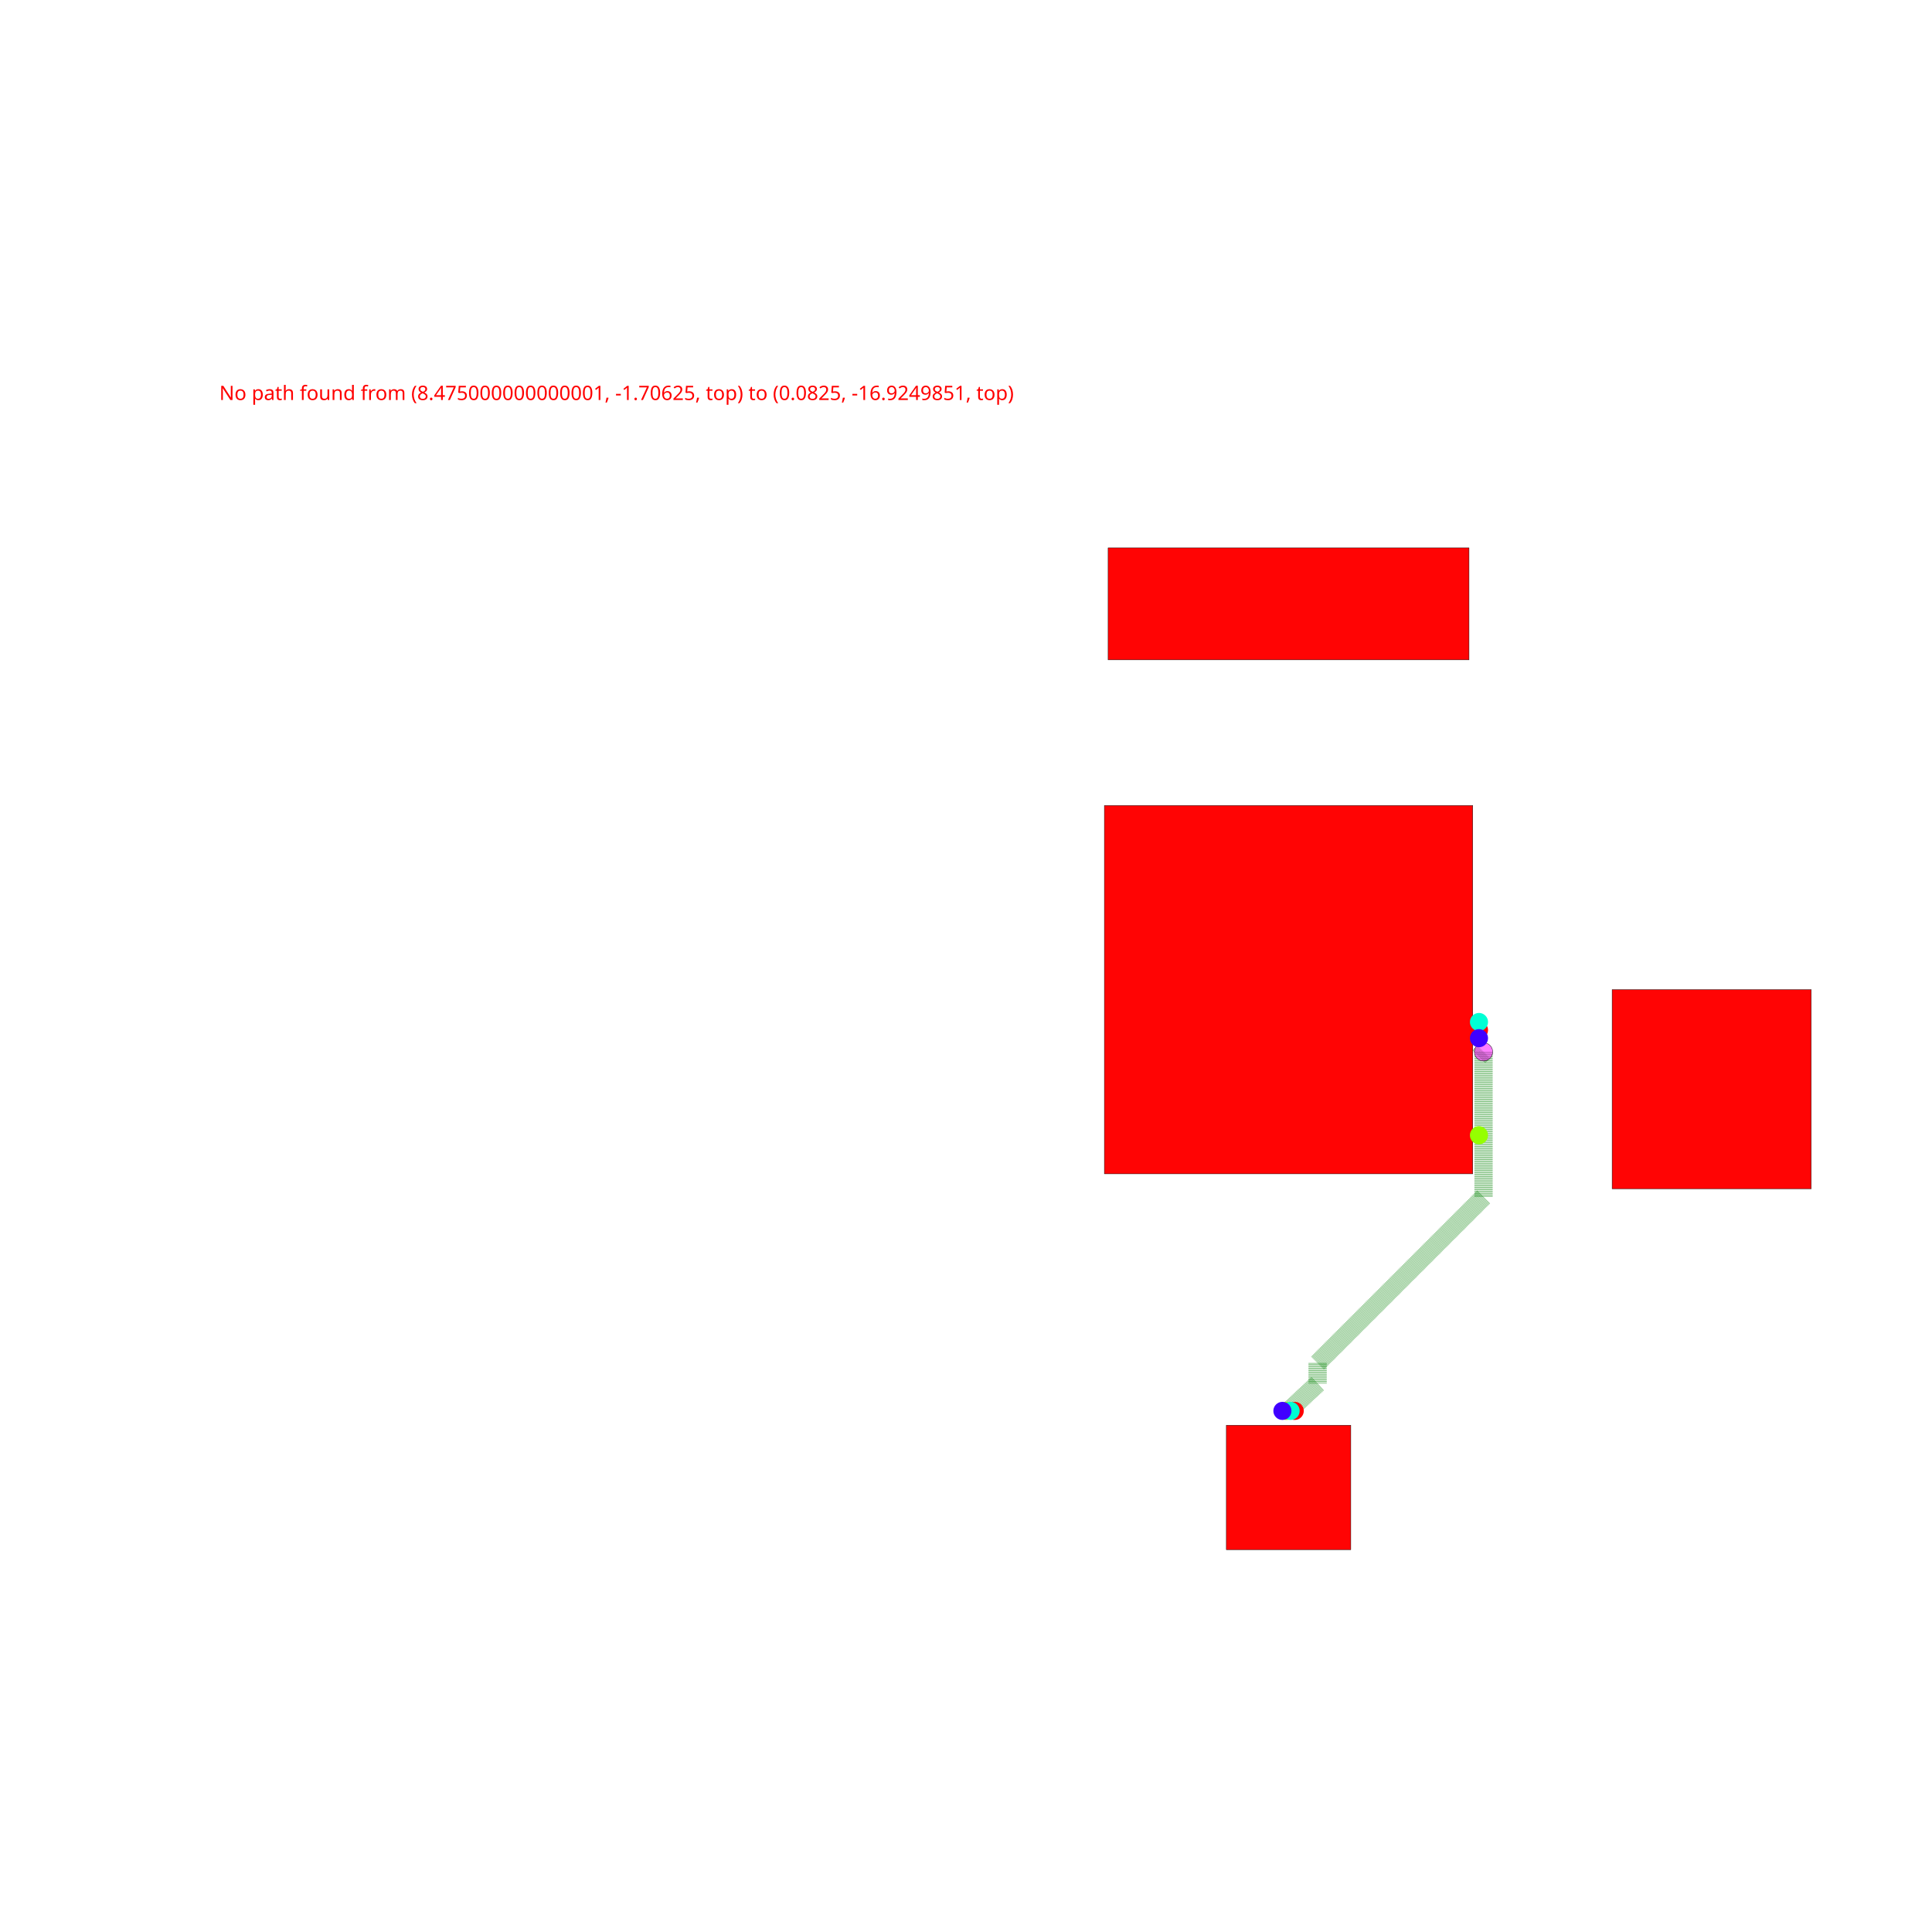
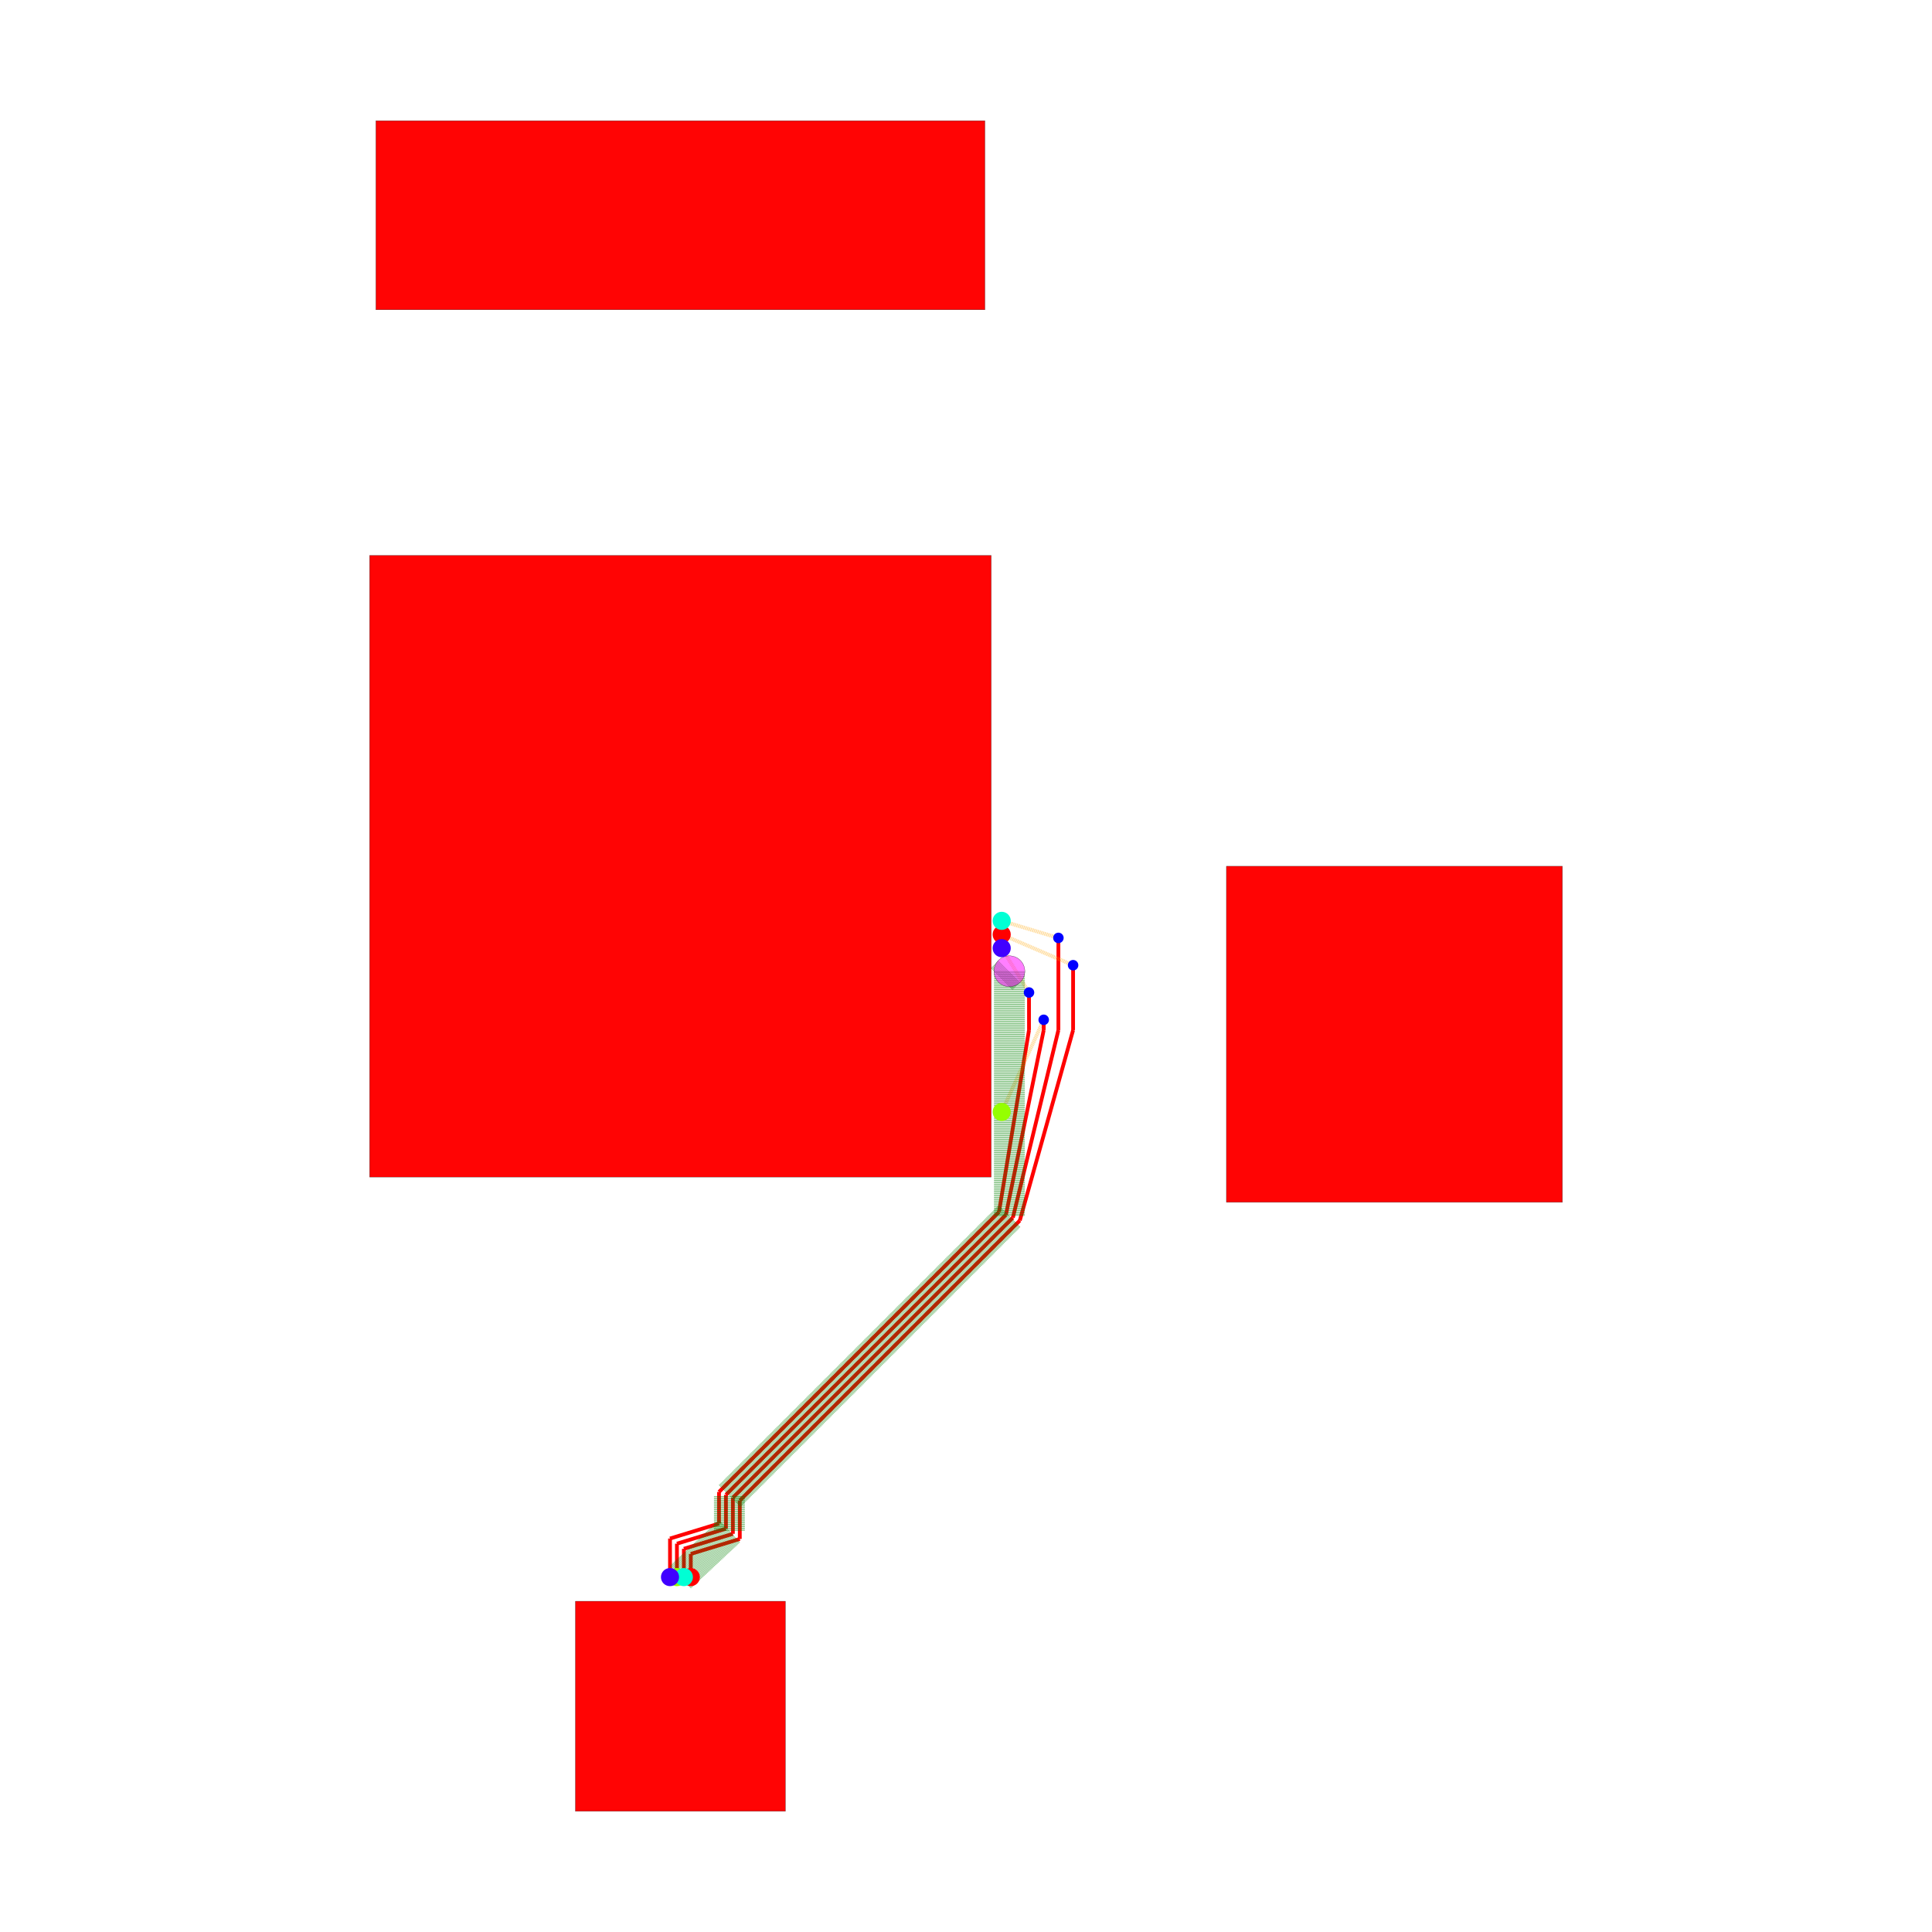
<svg xmlns="http://www.w3.org/2000/svg" width="640" height="640" viewBox="0 0 640 640">
  <rect width="100%" height="100%" fill="white" />
  <g>
-     <polyline data-points="7.65,-2.68125 7.833333333333336,-2.5" data-type="line" data-label="usb-otg coarse corridor" points="489.929,349.94 491.441,348.445" fill="none" stroke="rgba(0, 128, 0, 0.6)" stroke-width="6.06" stroke-dasharray="0.2 0.2" />
+     <polyline data-points="7.65,-1.95 8.299999999999999,-3.0062499999999996" data-type="line" data-label="source_trace_219" points="331.826,314.087 340.87,328.783" fill="none" stroke="rgba(255, 165, 0, 0.5)" stroke-width="1.252" stroke-dasharray="0.2 0.2" />
  </g>
  <g>
-     <polyline data-points="7.833333333333336,-2.5 7.833333333333336,-8.333333333333332" data-type="line" data-label="usb-otg coarse corridor" points="491.441,348.445 491.441,396.541" fill="none" stroke="rgba(0, 128, 0, 0.6)" stroke-width="6.06" stroke-dasharray="0.2 0.2" />
+     <polyline data-points="8.299999999999999,-3.0062499999999996 8.299999999999999,-3.90125" data-type="line" data-label="source_trace_219" points="340.87,328.783 340.87,341.235" fill="none" stroke="red" stroke-width="1.252" />
  </g>
  <g>
-     <polyline data-points="7.833333333333336,-8.333333333333332 1.1666666666666679,-15" data-type="line" data-label="usb-otg coarse corridor" points="491.441,396.541 436.474,451.508" fill="none" stroke="rgba(0, 128, 0, 0.6)" stroke-width="6.06" stroke-dasharray="0.2 0.2" />
+     <polyline data-points="8.299999999999999,-3.90125 7.585833333333336,-8.230815476645992" data-type="line" data-label="source_trace_219" points="340.87,341.235 330.933,401.472" fill="none" stroke="red" stroke-width="1.252" />
  </g>
  <g>
-     <polyline data-points="1.1666666666666679,-15 1.1666666666666679,-15.833333333333332" data-type="line" data-label="usb-otg coarse corridor" points="436.474,451.508 436.474,458.378" fill="none" stroke="rgba(0, 128, 0, 0.6)" stroke-width="6.06" stroke-dasharray="0.2 0.2" />
+     <polyline data-points="7.585833333333336,-8.230815476645992 0.9191666666666678,-14.89748214331266" data-type="line" data-label="source_trace_219" points="330.933,401.472 238.18,494.226" fill="none" stroke="red" stroke-width="1.252" />
  </g>
  <g>
-     <polyline data-points="1.1666666666666679,-15.833333333333332 0,-16.9249851" data-type="line" data-label="usb-otg coarse corridor" points="436.474,458.378 426.855,467.379" fill="none" stroke="rgba(0, 128, 0, 0.6)" stroke-width="6.06" stroke-dasharray="0.2 0.2" />
+     <polyline data-points="0.9191666666666678,-14.89748214331266 0.9191666666666678,-15.650187858891284" data-type="line" data-label="source_trace_219" points="238.18,494.226 238.18,504.698" fill="none" stroke="red" stroke-width="1.252" />
  </g>
  <g>
-     <rect data-type="rect" data-label="U1" data-x="0" data-y="0" x="365.842" y="266.82" width="122.026" height="122.026" fill="rgba(255, 0, 0, 0.984)" stroke="black" stroke-width="0.121" />
+     <polyline data-points="0.9191666666666678,-15.650187858891284 -0.2475,-16.006839625557955" data-type="line" data-label="source_trace_219" points="238.18,504.698 221.948,509.66" fill="none" stroke="red" stroke-width="1.252" />
  </g>
  <g>
-     <rect data-type="rect" data-label="U2" data-x="17" data-y="-4" x="534.04" y="327.833" width="65.96" height="65.96" fill="rgba(255, 0, 0, 0.984)" stroke="black" stroke-width="0.121" />
+     <polyline data-points="-0.2475,-16.006839625557955 -0.2475,-16.9249851" data-type="line" data-label="source_trace_219" points="221.948,509.66 221.948,522.435" fill="none" stroke="red" stroke-width="1.252" />
  </g>
  <g>
-     <rect data-type="rect" data-label="J1" data-x="0" data-y="-20" x="406.243" y="472.12" width="41.225" height="41.225" fill="rgba(255, 0, 0, 0.984)" stroke="black" stroke-width="0.121" />
+     <polyline data-points="7.65,-1.3 9,-1.70625" data-type="line" data-label="source_trace_218" points="331.826,305.043 350.609,310.696" fill="none" stroke="rgba(255, 165, 0, 0.5)" stroke-width="1.252" stroke-dasharray="0.2 0.2" />
  </g>
  <g>
-     <rect data-type="rect" data-label="J2" data-x="0" data-y="15.5" x="367.079" y="181.484" width="119.552" height="37.102" fill="rgba(255, 0, 0, 0.984)" stroke="black" stroke-width="0.121" />
+     <polyline data-points="9,-1.70625 9,-3.90125" data-type="line" data-label="source_trace_218" points="350.609,310.696 350.609,341.235" fill="none" stroke="red" stroke-width="1.252" />
  </g>
  <g>
-     <rect data-type="rect" data-label="source_trace_216, source_trace_216-start" data-x="7.65" data-y="-1.625" x="489.311" y="340.612" width="1.237" height="1.237" fill="rgba(255, 0, 0, 0.5)" stroke="black" stroke-width="0.121" />
+     <polyline data-points="9,-3.90125 7.915833333333335,-8.367505952229113" data-type="line" data-label="source_trace_218" points="350.609,341.235 335.525,403.374" fill="none" stroke="red" stroke-width="1.252" />
  </g>
  <g>
-     <rect data-type="rect" data-label="source_trace_216, source_trace_216-end" data-x="0.2475" data-y="-16.9249851" x="428.277" y="466.761" width="1.237" height="1.237" fill="rgba(255, 0, 0, 0.5)" stroke="black" stroke-width="0.121" />
+     <polyline data-points="7.915833333333335,-8.367505952229113 1.2491666666666679,-15.03417261889578" data-type="line" data-label="source_trace_218" points="335.525,403.374 242.771,496.128" fill="none" stroke="red" stroke-width="1.252" />
  </g>
  <g>
-     <rect data-type="rect" data-label="source_trace_217, source_trace_217-start" data-x="7.65" data-y="-5.85" x="489.311" y="375.448" width="1.237" height="1.237" fill="rgba(255, 0, 0, 0.5)" stroke="black" stroke-width="0.121" />
+     <polyline data-points="1.2491666666666679,-15.03417261889578 1.2491666666666679,-15.894381824814015" data-type="line" data-label="source_trace_218" points="242.771,496.128 242.771,508.096" fill="none" stroke="red" stroke-width="1.252" />
  </g>
  <g>
-     <rect data-type="rect" data-label="source_trace_217, source_trace_217-end" data-x="-0.0825" data-y="-16.9249851" x="425.557" y="466.761" width="1.237" height="1.237" fill="rgba(255, 0, 0, 0.5)" stroke="black" stroke-width="0.121" />
+     <polyline data-points="1.2491666666666679,-15.894381824814015 0.0825,-16.251033591480684" data-type="line" data-label="source_trace_218" points="242.771,508.096 226.539,513.058" fill="none" stroke="red" stroke-width="1.252" />
  </g>
  <g>
-     <rect data-type="rect" data-label="source_trace_218, source_trace_218-start" data-x="7.65" data-y="-1.3" x="489.311" y="337.933" width="1.237" height="1.237" fill="rgba(255, 0, 0, 0.5)" stroke="black" stroke-width="0.121" />
+     <polyline data-points="0.0825,-16.251033591480684 0.0825,-16.9249851" data-type="line" data-label="source_trace_218" points="226.539,513.058 226.539,522.435" fill="none" stroke="red" stroke-width="1.252" />
  </g>
  <g>
-     <rect data-type="rect" data-label="source_trace_218, source_trace_218-end" data-x="0.0825" data-y="-16.9249851" x="426.917" y="466.761" width="1.237" height="1.237" fill="rgba(255, 0, 0, 0.5)" stroke="black" stroke-width="0.121" />
+     <polyline data-points="7.65,-5.85 8.649999999999999,-3.65625" data-type="line" data-label="source_trace_217" points="331.826,368.348 345.739,337.826" fill="none" stroke="rgba(255, 165, 0, 0.5)" stroke-width="1.252" stroke-dasharray="0.2 0.2" />
  </g>
  <g>
-     <rect data-type="rect" data-label="source_trace_219, source_trace_219-start" data-x="7.65" data-y="-1.95" x="489.311" y="343.292" width="1.237" height="1.237" fill="rgba(255, 0, 0, 0.5)" stroke="black" stroke-width="0.121" />
+     <polyline data-points="8.649999999999999,-3.65625 8.649999999999999,-3.90125" data-type="line" data-label="source_trace_217" points="345.739,337.826 345.739,341.235" fill="none" stroke="red" stroke-width="1.252" />
  </g>
  <g>
-     <rect data-type="rect" data-label="source_trace_219, source_trace_219-end" data-x="-0.2475" data-y="-16.9249851" x="424.196" y="466.761" width="1.237" height="1.237" fill="rgba(255, 0, 0, 0.5)" stroke="black" stroke-width="0.121" />
-   </g>
-   <circle data-type="circle" data-label="" data-x="7.833333333333336" data-y="-2.5" cx="491.441" cy="348.445" r="3.03" fill="rgba(255, 0, 255, 0.5)" stroke="black" stroke-width="0.121" />
-   <text data-type="text" data-label="No path found from (8.475000000000001, -1.70625, top) to (0.0825, -16.9249851, top)" data-x="-27" data-y="24" x="204.24" y="129.953" fill="red" font-size="6.596" font-family="sans-serif" text-anchor="middle" dominant-baseline="central">No path found from (8.475000000000001, -1.70625, top) to (0.0825, -16.9249851, top)</text>
-   <g>
-     <circle data-type="point" data-label="source_trace_216 source_trace_216 inner3" data-x="7.65" data-y="-1.625" cx="489.929" cy="341.231" r="3" fill="hsl(0, 100%, 50%)" />
+     <polyline data-points="8.649999999999999,-3.90125 7.750833333333336,-8.299160714437551" data-type="line" data-label="source_trace_217" points="345.739,341.235 333.229,402.423" fill="none" stroke="red" stroke-width="1.252" />
  </g>
  <g>
-     <circle data-type="point" data-label="source_trace_216 source_trace_216 top" data-x="0.2475" data-y="-16.9249851" cx="428.896" cy="467.379" r="3" fill="hsl(0, 100%, 50%)" />
+     <polyline data-points="7.750833333333336,-8.299160714437551 1.0841666666666678,-14.96582738110422" data-type="line" data-label="source_trace_217" points="333.229,402.423 240.475,495.177" fill="none" stroke="red" stroke-width="1.252" />
  </g>
  <g>
-     <circle data-type="point" data-label="source_trace_217 source_trace_217 inner3" data-x="7.65" data-y="-5.85" cx="489.929" cy="376.066" r="3" fill="hsl(85, 100%, 50%)" />
+     <polyline data-points="1.0841666666666678,-14.96582738110422 1.0841666666666678,-15.772284841852649" data-type="line" data-label="source_trace_217" points="240.475,495.177 240.475,506.397" fill="none" stroke="red" stroke-width="1.252" />
  </g>
  <g>
-     <circle data-type="point" data-label="source_trace_217 source_trace_217 top" data-x="-0.0825" data-y="-16.9249851" cx="426.175" cy="467.379" r="3" fill="hsl(85, 100%, 50%)" />
+     <polyline data-points="1.0841666666666678,-15.772284841852649 -0.0825,-16.128936608519318" data-type="line" data-label="source_trace_217" points="240.475,506.397 224.243,511.359" fill="none" stroke="red" stroke-width="1.252" />
  </g>
  <g>
-     <circle data-type="point" data-label="source_trace_218 source_trace_218 inner3" data-x="7.65" data-y="-1.3" cx="489.929" cy="338.551" r="3" fill="hsl(170, 100%, 50%)" />
+     <polyline data-points="-0.0825,-16.128936608519318 -0.0825,-16.9249851" data-type="line" data-label="source_trace_217" points="224.243,511.359 224.243,522.435" fill="none" stroke="red" stroke-width="1.252" />
  </g>
  <g>
-     <circle data-type="point" data-label="source_trace_218 source_trace_218 top" data-x="0.0825" data-y="-16.9249851" cx="427.535" cy="467.379" r="3" fill="hsl(170, 100%, 50%)" />
+     <polyline data-points="7.65,-1.625 9.35,-2.35625" data-type="line" data-label="source_trace_216" points="331.826,309.565 355.478,319.739" fill="none" stroke="rgba(255, 165, 0, 0.5)" stroke-width="1.252" stroke-dasharray="0.2 0.2" />
  </g>
  <g>
-     <circle data-type="point" data-label="source_trace_219 source_trace_219 inner3" data-x="7.65" data-y="-1.95" cx="489.929" cy="343.91" r="3" fill="hsl(255, 100%, 50%)" />
+     <polyline data-points="9.35,-2.35625 9.35,-3.90125" data-type="line" data-label="source_trace_216" points="355.478,319.739 355.478,341.235" fill="none" stroke="red" stroke-width="1.252" />
  </g>
  <g>
-     <circle data-type="point" data-label="source_trace_219 source_trace_219 top" data-x="-0.2475" data-y="-16.9249851" cx="424.814" cy="467.379" r="3" fill="hsl(255, 100%, 50%)" />
+     <polyline data-points="9.35,-3.90125 8.080833333333336,-8.435851190020673" data-type="line" data-label="source_trace_216" points="355.478,341.235 337.82,404.325" fill="none" stroke="red" stroke-width="1.252" />
+   </g>
+   <g>
+     <polyline data-points="8.080833333333336,-8.435851190020673 1.414166666666668,-15.10251785668734" data-type="line" data-label="source_trace_216" points="337.82,404.325 245.067,497.079" fill="none" stroke="red" stroke-width="1.252" />
+   </g>
+   <g>
+     <polyline data-points="1.414166666666668,-15.10251785668734 1.414166666666668,-16.01647880777538" data-type="line" data-label="source_trace_216" points="245.067,497.079 245.067,509.794" fill="none" stroke="red" stroke-width="1.252" />
+   </g>
+   <g>
+     <polyline data-points="1.414166666666668,-16.01647880777538 0.2475,-16.373130574442047" data-type="line" data-label="source_trace_216" points="245.067,509.794 228.835,514.757" fill="none" stroke="red" stroke-width="1.252" />
+   </g>
+   <g>
+     <polyline data-points="0.2475,-16.373130574442047 0.2475,-16.9249851" data-type="line" data-label="source_trace_216" points="228.835,514.757 228.835,522.435" fill="none" stroke="red" stroke-width="1.252" />
+   </g>
+   <g>
+     <polyline data-points="7.65,-2.68125 7.833333333333336,-2.5" data-type="line" data-label="usb-otg coarse corridor" points="331.826,324.261 334.377,321.739" fill="none" stroke="rgba(0, 128, 0, 0.6)" stroke-width="10.226" stroke-dasharray="0.2 0.2" />
+   </g>
+   <g>
+     <polyline data-points="7.833333333333336,-2.5 7.833333333333336,-8.333333333333332" data-type="line" data-label="usb-otg coarse corridor" points="334.377,321.739 334.377,402.899" fill="none" stroke="rgba(0, 128, 0, 0.6)" stroke-width="10.226" stroke-dasharray="0.2 0.2" />
+   </g>
+   <g>
+     <polyline data-points="7.833333333333336,-8.333333333333332 1.1666666666666679,-15" data-type="line" data-label="usb-otg coarse corridor" points="334.377,402.899 241.623,495.652" fill="none" stroke="rgba(0, 128, 0, 0.6)" stroke-width="10.226" stroke-dasharray="0.2 0.2" />
+   </g>
+   <g>
+     <polyline data-points="1.1666666666666679,-15 1.1666666666666679,-15.833333333333332" data-type="line" data-label="usb-otg coarse corridor" points="241.623,495.652 241.623,507.246" fill="none" stroke="rgba(0, 128, 0, 0.6)" stroke-width="10.226" stroke-dasharray="0.2 0.2" />
+   </g>
+   <g>
+     <polyline data-points="1.1666666666666679,-15.833333333333332 0,-16.9249851" data-type="line" data-label="usb-otg coarse corridor" points="241.623,507.246 225.391,522.435" fill="none" stroke="rgba(0, 128, 0, 0.6)" stroke-width="10.226" stroke-dasharray="0.2 0.2" />
+   </g>
+   <g>
+     <rect data-type="rect" data-label="U1" data-x="0" data-y="0" x="122.435" y="184" width="205.913" height="205.913" fill="rgba(255, 0, 0, 0.984)" stroke="black" stroke-width="0.072" />
+   </g>
+   <g>
+     <rect data-type="rect" data-label="U2" data-x="17" data-y="-4" x="406.261" y="286.957" width="111.304" height="111.304" fill="rgba(255, 0, 0, 0.984)" stroke="black" stroke-width="0.072" />
+   </g>
+   <g>
+     <rect data-type="rect" data-label="J1" data-x="0" data-y="-20" x="190.609" y="530.435" width="69.565" height="69.565" fill="rgba(255, 0, 0, 0.984)" stroke="black" stroke-width="0.072" />
+   </g>
+   <g>
+     <rect data-type="rect" data-label="J2" data-x="0" data-y="15.5" x="124.522" y="40" width="201.739" height="62.609" fill="rgba(255, 0, 0, 0.984)" stroke="black" stroke-width="0.072" />
+   </g>
+   <g>
+     <rect data-type="rect" data-label="source_trace_216, source_trace_216-start" data-x="7.65" data-y="-1.625" x="330.783" y="308.522" width="2.087" height="2.087" fill="rgba(255, 0, 0, 0.5)" stroke="black" stroke-width="0.072" />
+   </g>
+   <g>
+     <rect data-type="rect" data-label="source_trace_216, source_trace_216-end" data-x="0.2475" data-y="-16.9249851" x="227.791" y="521.391" width="2.087" height="2.087" fill="rgba(255, 0, 0, 0.5)" stroke="black" stroke-width="0.072" />
+   </g>
+   <g>
+     <rect data-type="rect" data-label="source_trace_217, source_trace_217-start" data-x="7.65" data-y="-5.85" x="330.783" y="367.304" width="2.087" height="2.087" fill="rgba(255, 0, 0, 0.5)" stroke="black" stroke-width="0.072" />
+   </g>
+   <g>
+     <rect data-type="rect" data-label="source_trace_217, source_trace_217-end" data-x="-0.0825" data-y="-16.9249851" x="223.2" y="521.391" width="2.087" height="2.087" fill="rgba(255, 0, 0, 0.5)" stroke="black" stroke-width="0.072" />
+   </g>
+   <g>
+     <rect data-type="rect" data-label="source_trace_218, source_trace_218-start" data-x="7.65" data-y="-1.3" x="330.783" y="304" width="2.087" height="2.087" fill="rgba(255, 0, 0, 0.5)" stroke="black" stroke-width="0.072" />
+   </g>
+   <g>
+     <rect data-type="rect" data-label="source_trace_218, source_trace_218-end" data-x="0.0825" data-y="-16.9249851" x="225.496" y="521.391" width="2.087" height="2.087" fill="rgba(255, 0, 0, 0.5)" stroke="black" stroke-width="0.072" />
+   </g>
+   <g>
+     <rect data-type="rect" data-label="source_trace_219, source_trace_219-start" data-x="7.65" data-y="-1.95" x="330.783" y="313.043" width="2.087" height="2.087" fill="rgba(255, 0, 0, 0.5)" stroke="black" stroke-width="0.072" />
+   </g>
+   <g>
+     <rect data-type="rect" data-label="source_trace_219, source_trace_219-end" data-x="-0.2475" data-y="-16.9249851" x="220.904" y="521.391" width="2.087" height="2.087" fill="rgba(255, 0, 0, 0.5)" stroke="black" stroke-width="0.072" />
+   </g>
+   <circle data-type="circle" data-label="" data-x="8.299999999999999" data-y="-3.0062499999999996" cx="340.87" cy="328.783" r="1.739" fill="blue" stroke="none" stroke-width="0.072" />
+   <circle data-type="circle" data-label="" data-x="9" data-y="-1.70625" cx="350.609" cy="310.696" r="1.739" fill="blue" stroke="none" stroke-width="0.072" />
+   <circle data-type="circle" data-label="" data-x="8.649999999999999" data-y="-3.65625" cx="345.739" cy="337.826" r="1.739" fill="blue" stroke="none" stroke-width="0.072" />
+   <circle data-type="circle" data-label="" data-x="9.35" data-y="-2.35625" cx="355.478" cy="319.739" r="1.739" fill="blue" stroke="none" stroke-width="0.072" />
+   <circle data-type="circle" data-label="" data-x="7.833333333333336" data-y="-2.5" cx="334.377" cy="321.739" r="5.113" fill="rgba(255, 0, 255, 0.5)" stroke="black" stroke-width="0.072" />
+   <g>
+     <circle data-type="point" data-label="source_trace_216 source_trace_216 inner3" data-x="7.65" data-y="-1.625" cx="331.826" cy="309.565" r="3" fill="hsl(0, 100%, 50%)" />
+   </g>
+   <g>
+     <circle data-type="point" data-label="source_trace_216 source_trace_216 top" data-x="0.2475" data-y="-16.9249851" cx="228.835" cy="522.435" r="3" fill="hsl(0, 100%, 50%)" />
+   </g>
+   <g>
+     <circle data-type="point" data-label="source_trace_217 source_trace_217 inner3" data-x="7.65" data-y="-5.85" cx="331.826" cy="368.348" r="3" fill="hsl(85, 100%, 50%)" />
+   </g>
+   <g>
+     <circle data-type="point" data-label="source_trace_217 source_trace_217 top" data-x="-0.0825" data-y="-16.9249851" cx="224.243" cy="522.435" r="3" fill="hsl(85, 100%, 50%)" />
+   </g>
+   <g>
+     <circle data-type="point" data-label="source_trace_218 source_trace_218 inner3" data-x="7.65" data-y="-1.3" cx="331.826" cy="305.043" r="3" fill="hsl(170, 100%, 50%)" />
+   </g>
+   <g>
+     <circle data-type="point" data-label="source_trace_218 source_trace_218 top" data-x="0.0825" data-y="-16.9249851" cx="226.539" cy="522.435" r="3" fill="hsl(170, 100%, 50%)" />
+   </g>
+   <g>
+     <circle data-type="point" data-label="source_trace_219 source_trace_219 inner3" data-x="7.65" data-y="-1.95" cx="331.826" cy="314.087" r="3" fill="hsl(255, 100%, 50%)" />
+   </g>
+   <g>
+     <circle data-type="point" data-label="source_trace_219 source_trace_219 top" data-x="-0.2475" data-y="-16.9249851" cx="221.948" cy="522.435" r="3" fill="hsl(255, 100%, 50%)" />
  </g>
  <g id="crosshair" style="display: none">
    <line id="crosshair-h" y1="0" y2="640" stroke="#666" stroke-width="0.5" />
    <line id="crosshair-v" x1="0" x2="640" stroke="#666" stroke-width="0.5" />
    <text id="coordinates" font-family="monospace" font-size="12" fill="#666" />
  </g>
</svg>
